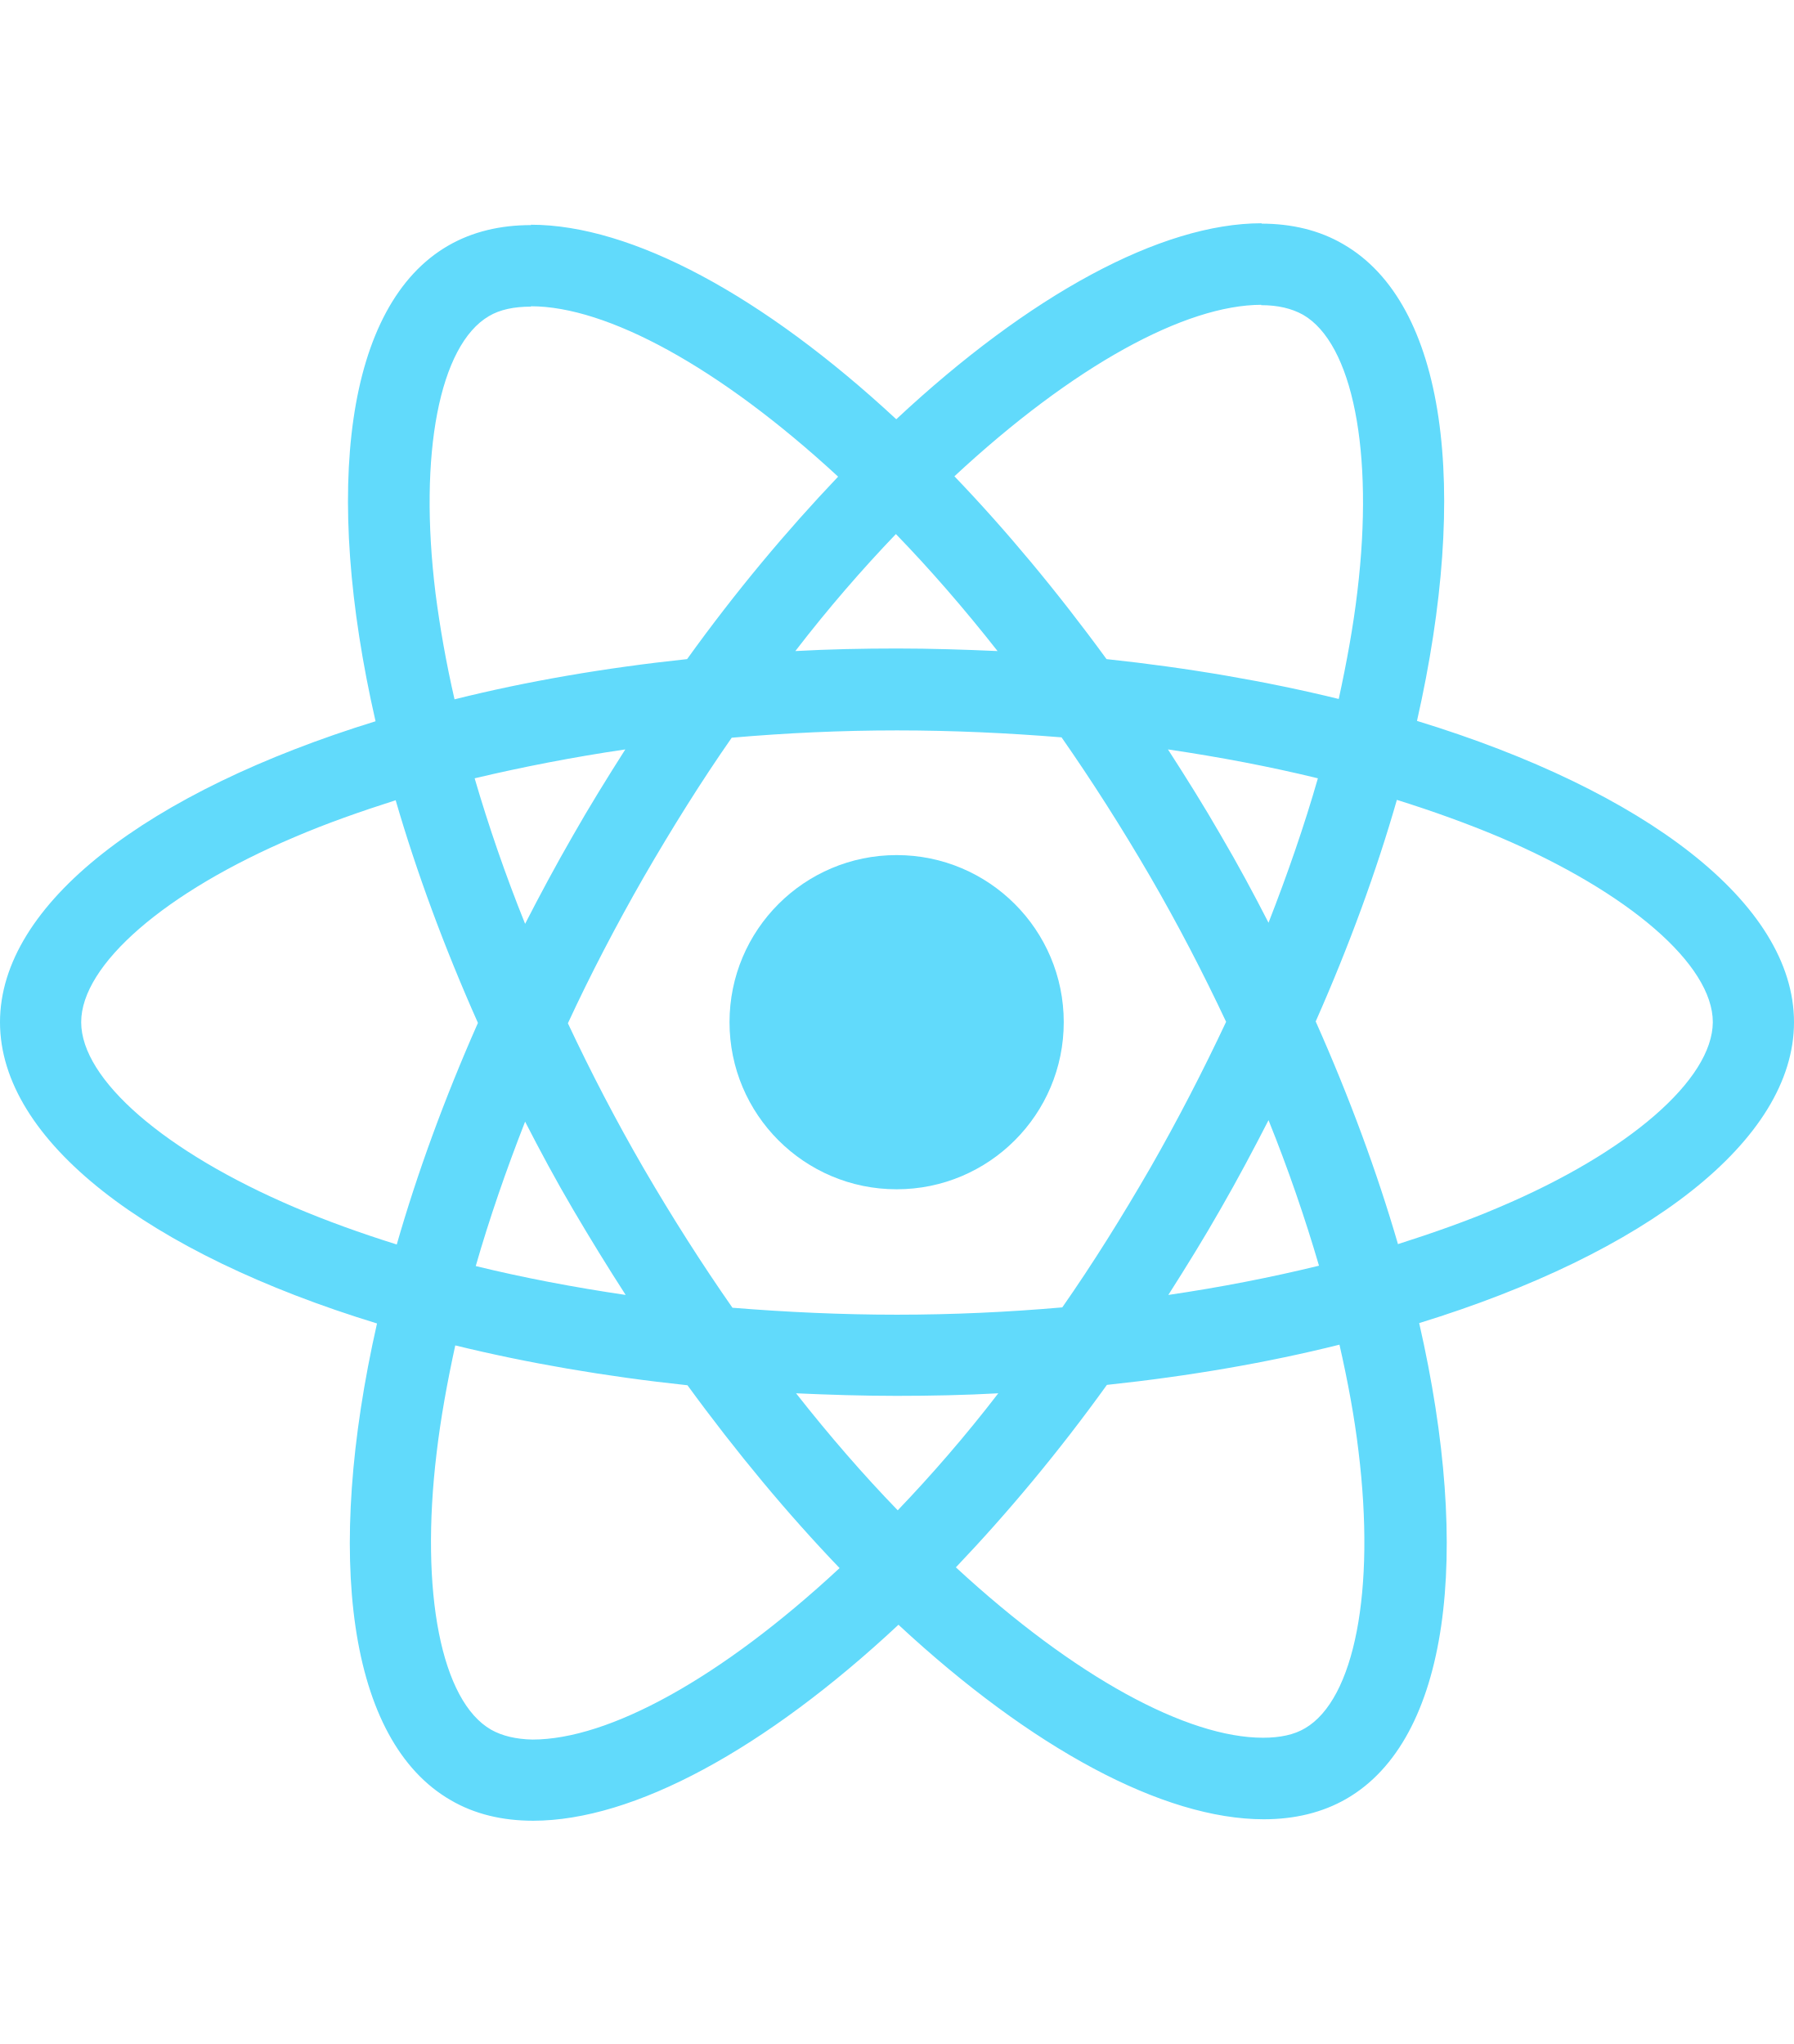
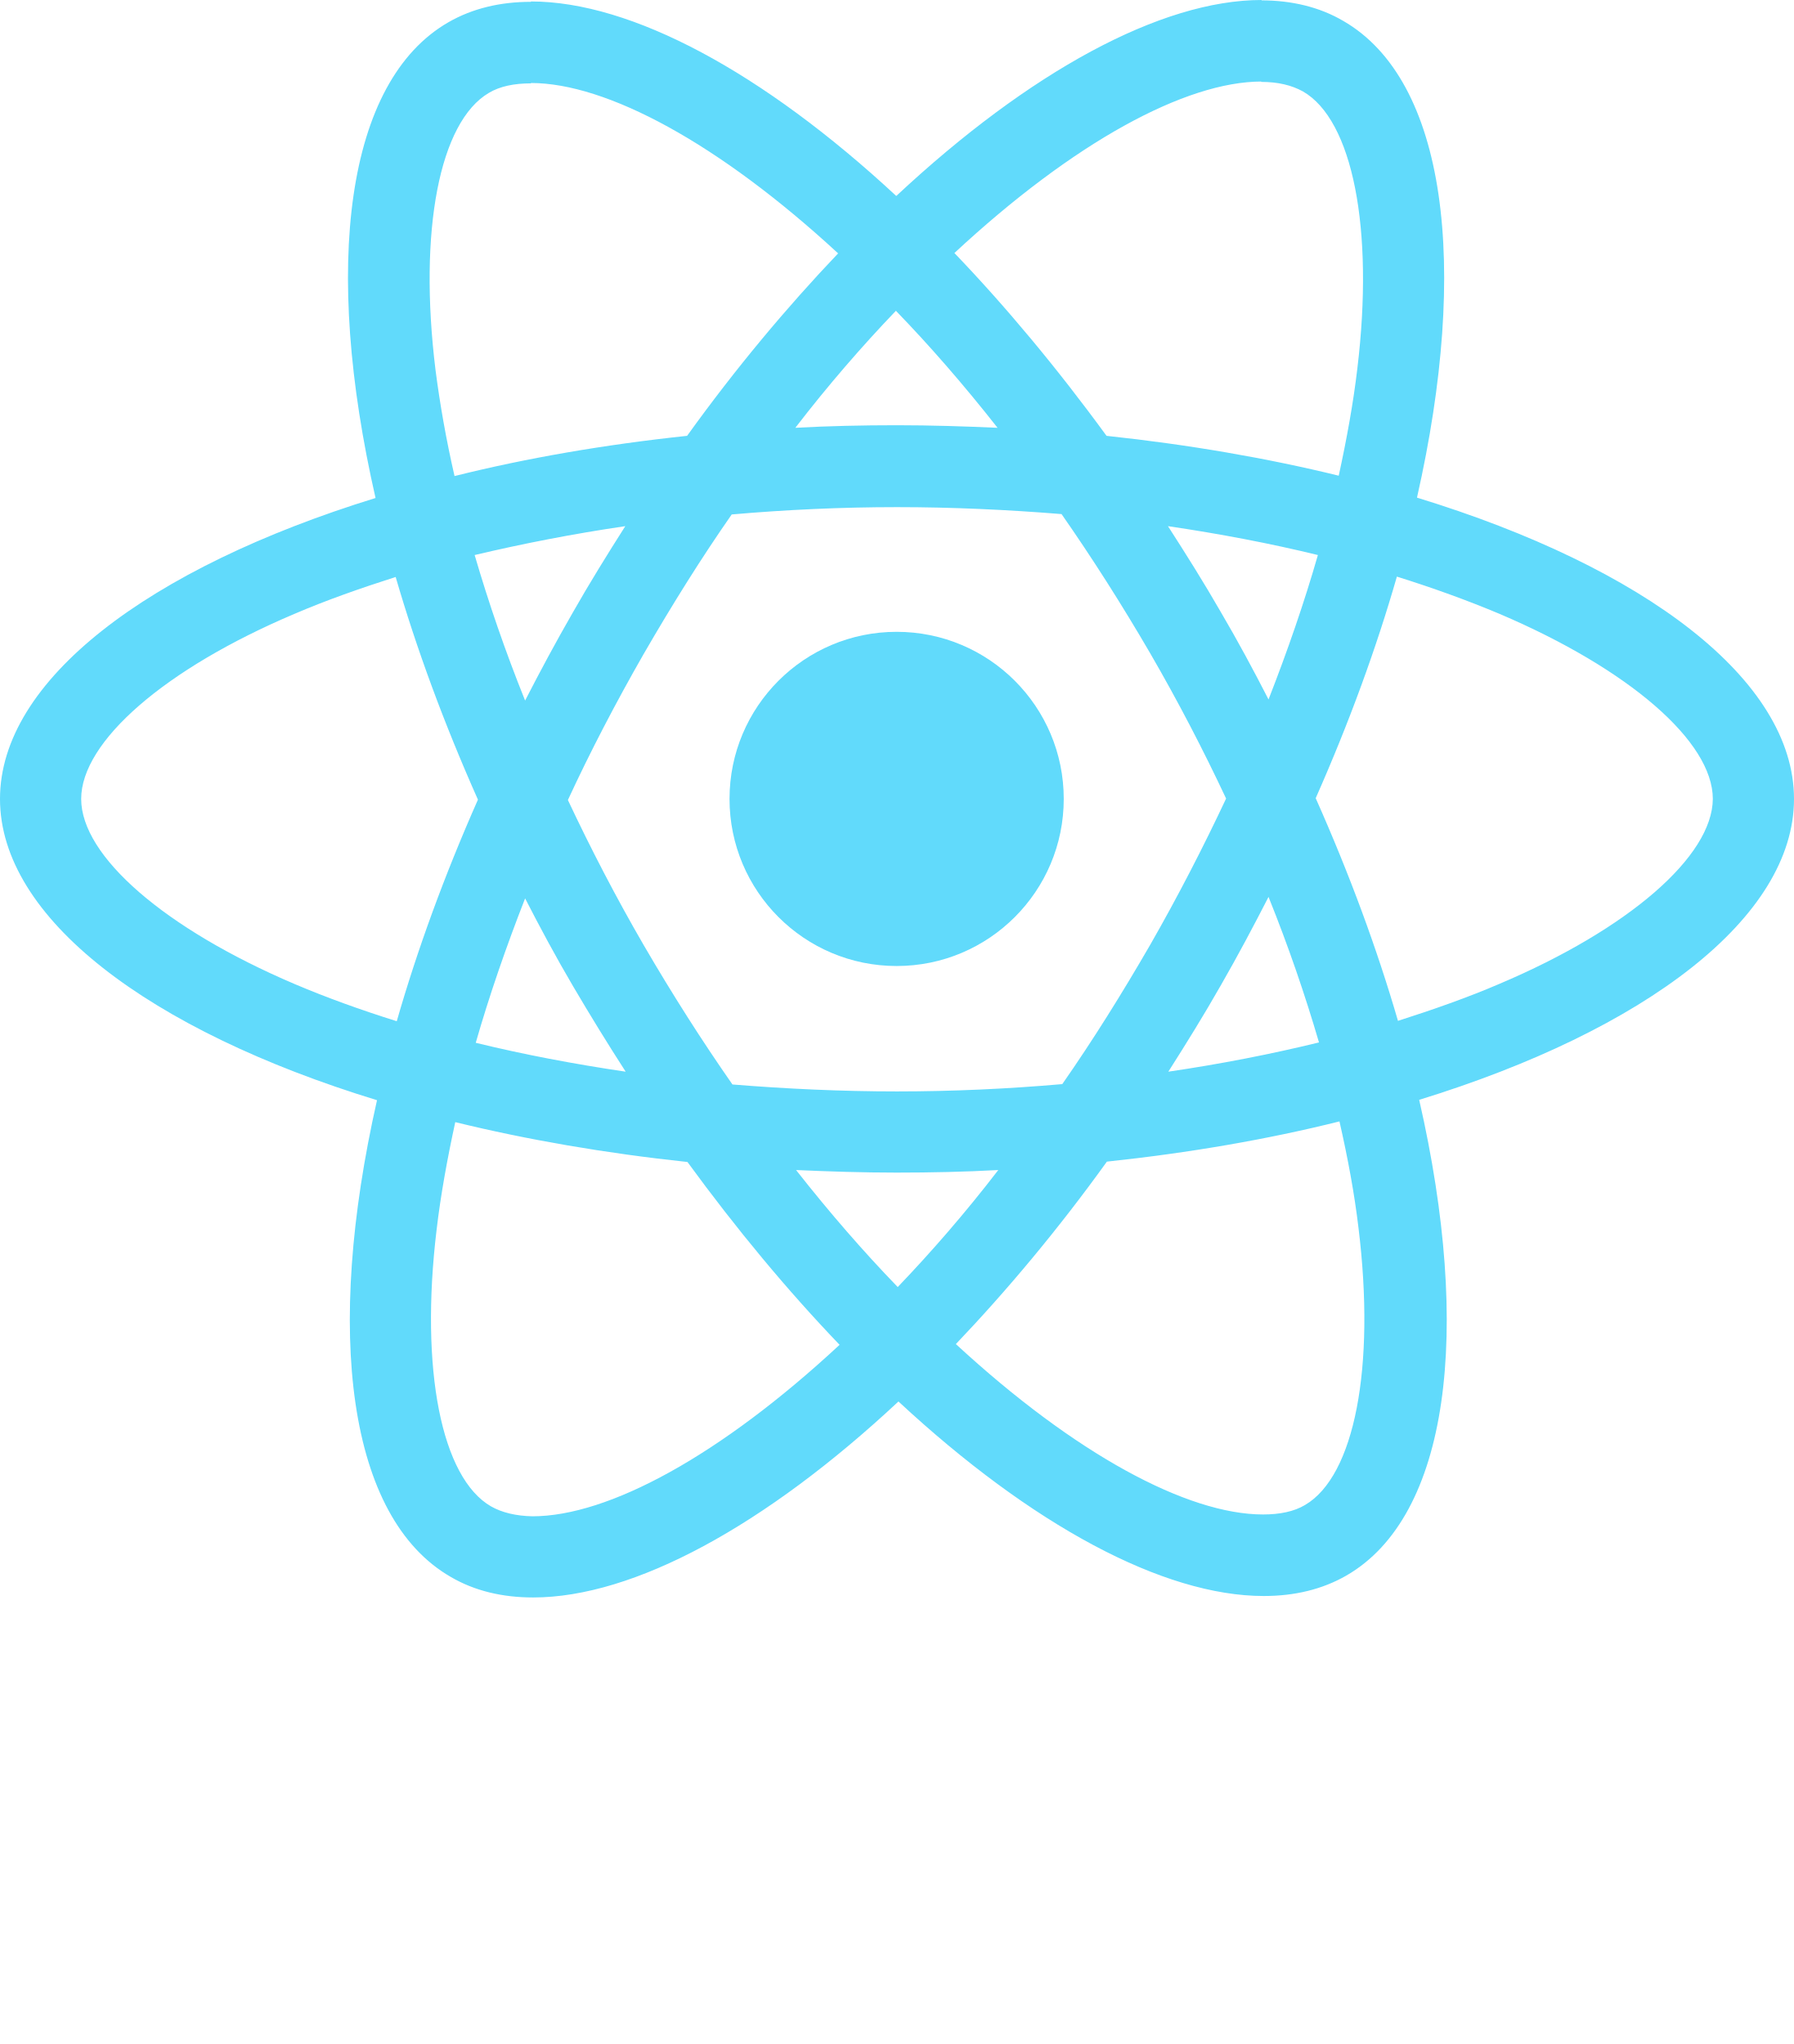
- <svg xmlns="http://www.w3.org/2000/svg" height="2500" viewBox="175.7 78 490.6 436.9" width="2194">
+ <svg xmlns="http://www.w3.org/2000/svg" height="2500" viewBox="175.7 78 490.6 436.9" width="2194" preserveAspectRatio="xMinYMin meet">
  <g fill="#61dafb">
    <path d="m666.3 296.5c0-32.5-40.7-63.3-103.1-82.4 14.4-63.6 8-114.2-20.2-130.4-6.5-3.8-14.1-5.6-22.4-5.6v22.3c4.6 0 8.3.9 11.4 2.6 13.6 7.8 19.5 37.5 14.9 75.7-1.1 9.4-2.9 19.3-5.1 29.4-19.6-4.8-41-8.5-63.5-10.9-13.5-18.5-27.5-35.3-41.6-50 32.6-30.3 63.2-46.9 84-46.9v-22.3c-27.5 0-63.5 19.6-99.9 53.6-36.4-33.8-72.4-53.2-99.9-53.2v22.3c20.7 0 51.4 16.5 84 46.6-14 14.7-28 31.4-41.3 49.9-22.6 2.4-44 6.1-63.6 11-2.3-10-4-19.7-5.2-29-4.7-38.2 1.1-67.9 14.6-75.8 3-1.8 6.9-2.6 11.5-2.6v-22.3c-8.4 0-16 1.8-22.6 5.6-28.1 16.2-34.4 66.7-19.9 130.1-62.2 19.2-102.7 49.9-102.7 82.3 0 32.5 40.7 63.3 103.1 82.4-14.4 63.6-8 114.2 20.2 130.4 6.5 3.8 14.1 5.6 22.5 5.6 27.5 0 63.5-19.6 99.9-53.6 36.4 33.8 72.4 53.2 99.9 53.2 8.4 0 16-1.8 22.6-5.6 28.1-16.2 34.4-66.7 19.9-130.1 62-19.1 102.5-49.9 102.5-82.3zm-130.2-66.7c-3.7 12.9-8.3 26.2-13.5 39.5-4.1-8-8.4-16-13.1-24-4.6-8-9.5-15.8-14.4-23.4 14.2 2.1 27.9 4.7 41 7.9zm-45.8 106.5c-7.8 13.5-15.8 26.3-24.1 38.2-14.9 1.3-30 2-45.2 2-15.1 0-30.2-.7-45-1.9-8.3-11.9-16.4-24.6-24.2-38-7.6-13.1-14.5-26.4-20.8-39.8 6.2-13.4 13.2-26.8 20.7-39.9 7.8-13.5 15.8-26.3 24.1-38.2 14.9-1.3 30-2 45.2-2 15.1 0 30.2.7 45 1.9 8.3 11.9 16.4 24.6 24.2 38 7.6 13.1 14.5 26.4 20.8 39.8-6.3 13.4-13.2 26.8-20.7 39.9zm32.3-13c5.4 13.4 10 26.8 13.8 39.8-13.1 3.2-26.9 5.9-41.2 8 4.9-7.7 9.8-15.6 14.4-23.7 4.6-8 8.9-16.1 13-24.1zm-101.4 106.7c-9.3-9.6-18.6-20.3-27.8-32 9 .4 18.2.7 27.5.7 9.4 0 18.7-.2 27.8-.7-9 11.7-18.3 22.4-27.5 32zm-74.4-58.9c-14.2-2.1-27.9-4.7-41-7.9 3.7-12.9 8.3-26.2 13.5-39.5 4.1 8 8.4 16 13.1 24s9.5 15.8 14.4 23.4zm73.9-208.1c9.3 9.6 18.6 20.3 27.8 32-9-.4-18.2-.7-27.5-.7-9.4 0-18.7.2-27.8.7 9-11.7 18.3-22.4 27.5-32zm-74 58.9c-4.9 7.7-9.8 15.6-14.4 23.7-4.6 8-8.9 16-13 24-5.4-13.4-10-26.8-13.8-39.8 13.1-3.1 26.9-5.8 41.2-7.9zm-90.5 125.2c-35.4-15.1-58.3-34.9-58.3-50.6s22.9-35.6 58.3-50.6c8.6-3.7 18-7 27.7-10.1 5.7 19.6 13.2 40 22.5 60.9-9.2 20.8-16.6 41.1-22.2 60.6-9.9-3.1-19.3-6.5-28-10.2zm53.8 142.9c-13.6-7.8-19.5-37.5-14.9-75.7 1.1-9.4 2.9-19.3 5.1-29.4 19.6 4.8 41 8.5 63.5 10.9 13.5 18.5 27.5 35.3 41.6 50-32.6 30.3-63.2 46.9-84 46.9-4.5-.1-8.3-1-11.3-2.7zm237.2-76.2c4.7 38.2-1.1 67.9-14.6 75.8-3 1.8-6.9 2.6-11.5 2.6-20.7 0-51.4-16.5-84-46.6 14-14.7 28-31.4 41.3-49.9 22.6-2.4 44-6.1 63.6-11 2.3 10.1 4.1 19.8 5.2 29.1zm38.5-66.7c-8.6 3.7-18 7-27.7 10.1-5.7-19.6-13.2-40-22.5-60.9 9.2-20.8 16.6-41.1 22.2-60.6 9.9 3.1 19.3 6.5 28.1 10.2 35.4 15.1 58.3 34.9 58.3 50.6-.1 15.7-23 35.6-58.4 50.6z" />
    <circle cx="420.9" cy="296.5" r="45.7" />
  </g>
</svg>
